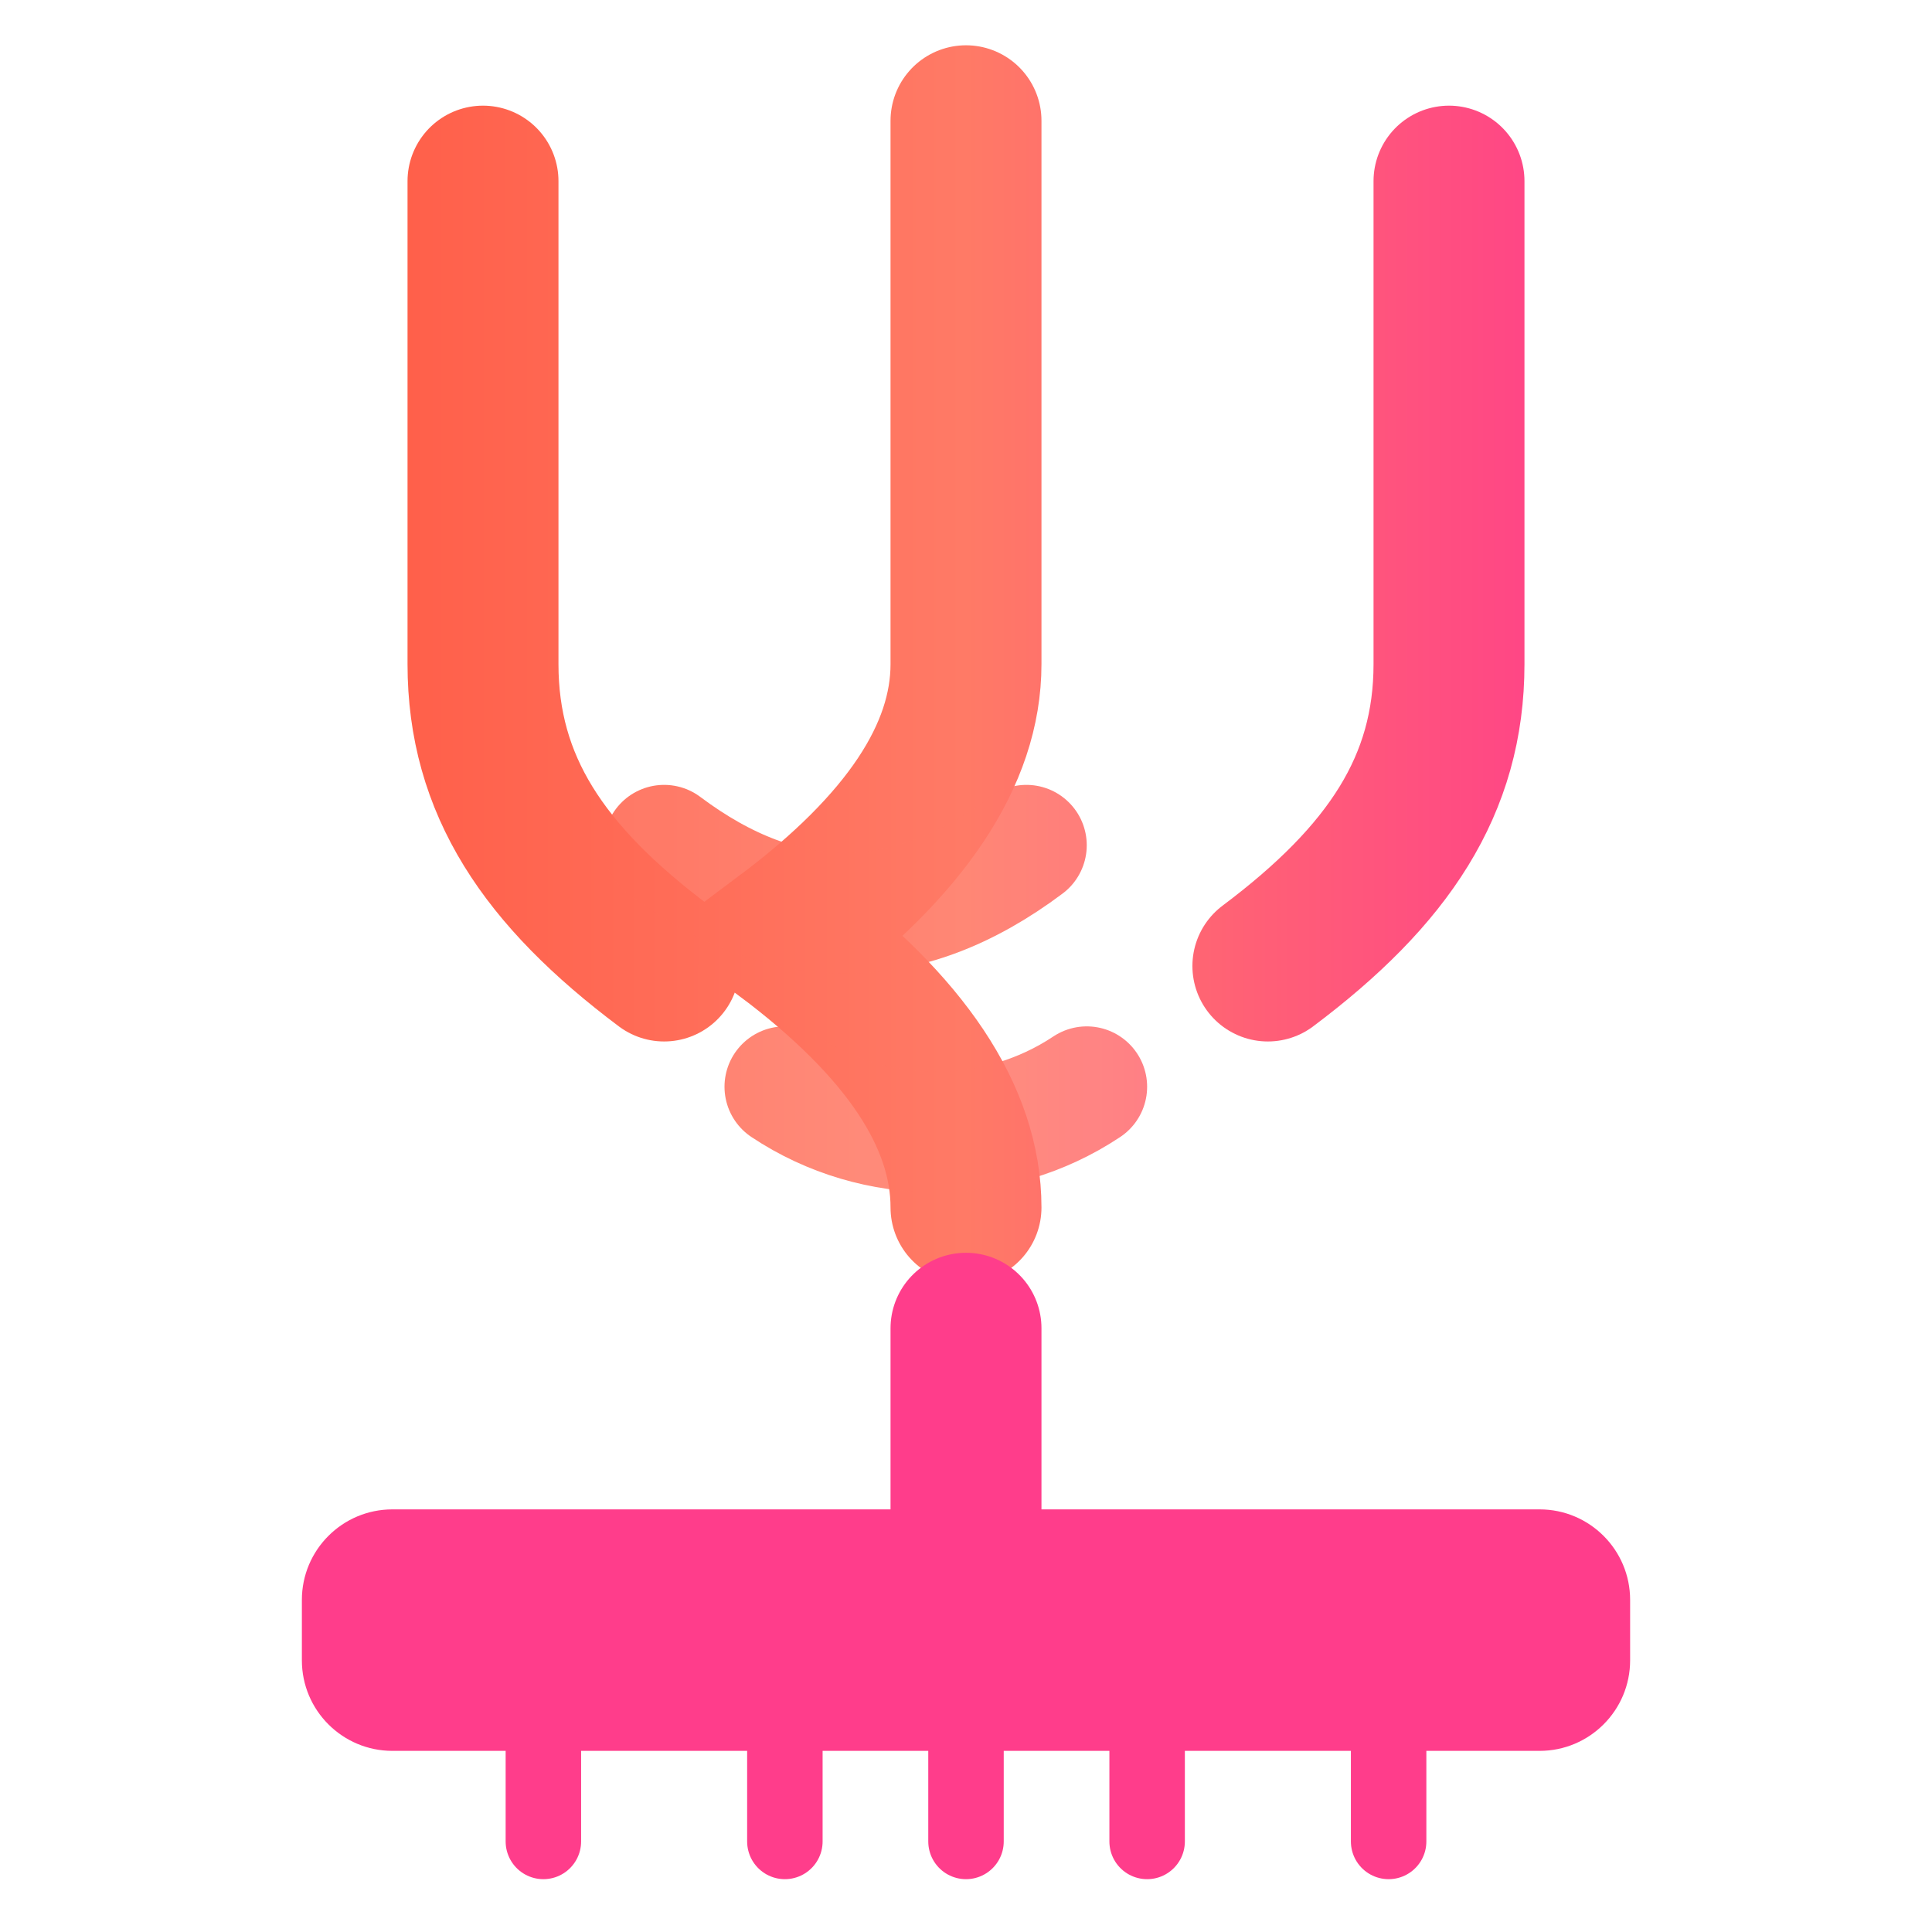
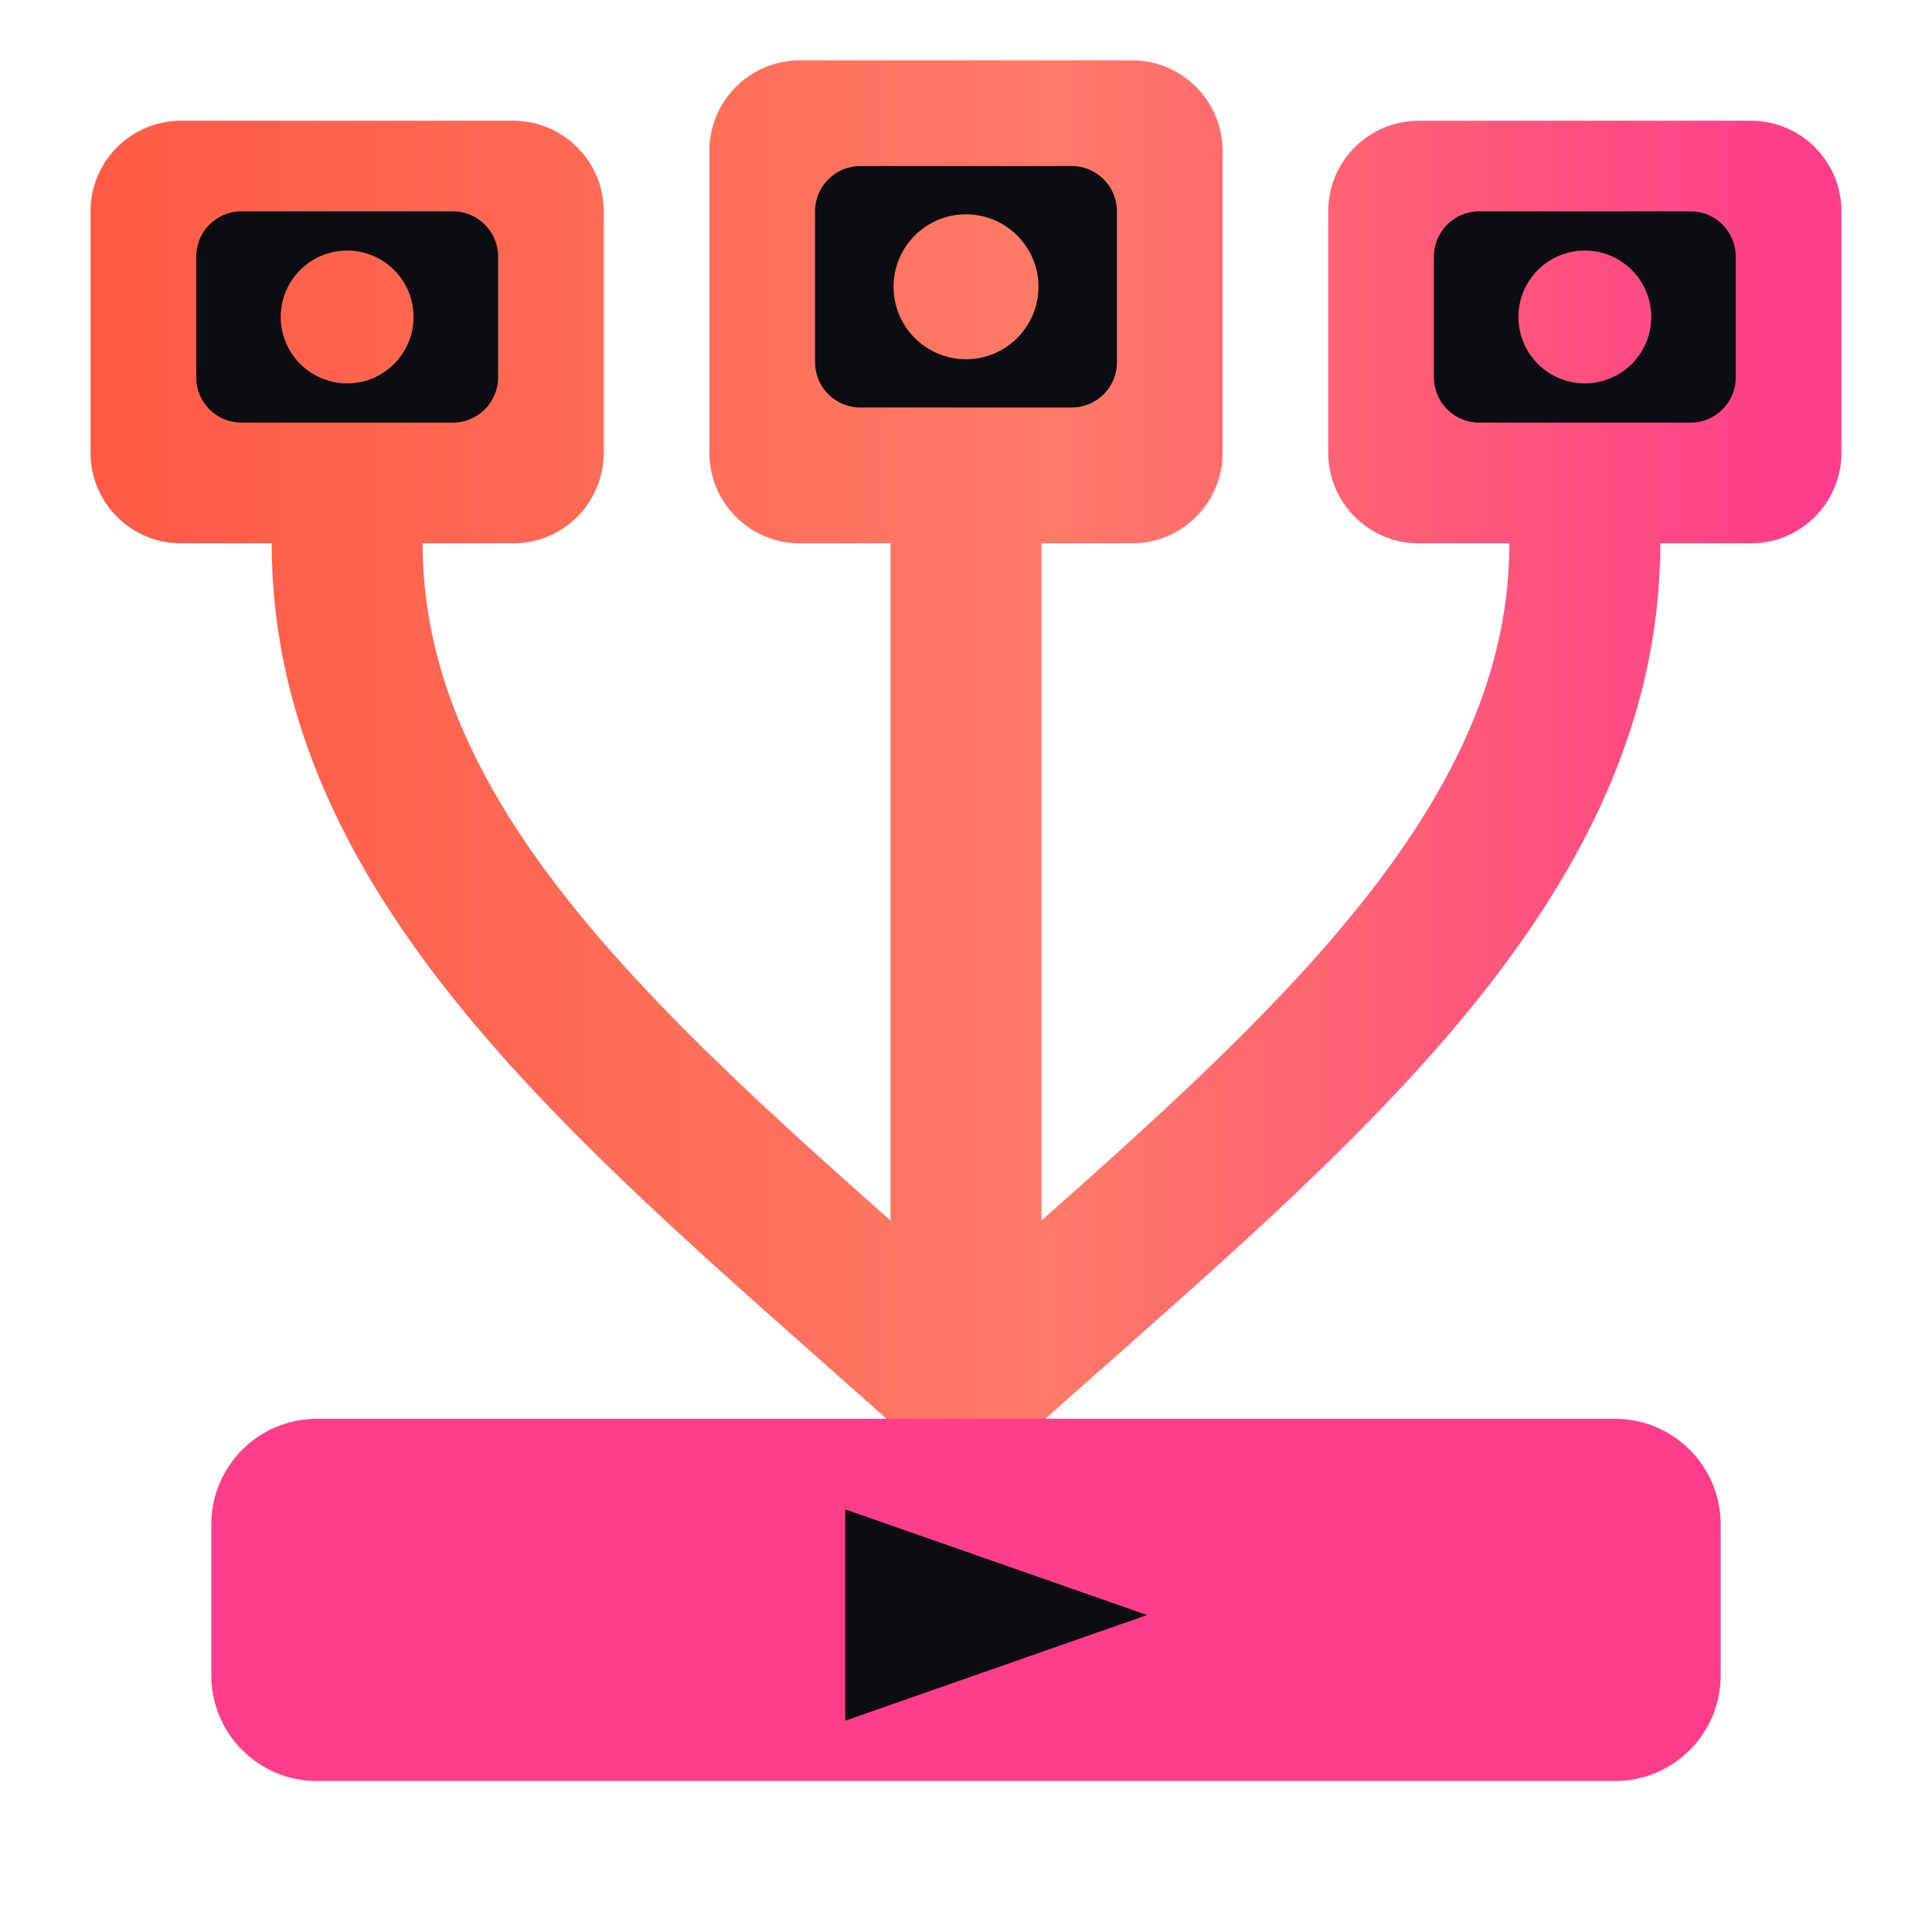
<svg xmlns="http://www.w3.org/2000/svg" viewBox="0 0 64 64" fill="none" role="img" aria-label="Shotloom mark">
  <defs>
-     <linearGradient id="slMark" x1="10" y1="4" x2="54" y2="4" gradientUnits="userSpaceOnUse">
+     <linearGradient id="slMark" x1="4" y1="8" x2="60" y2="8" gradientUnits="userSpaceOnUse">
      <stop offset="0%" stop-color="#ff5b45" />
-       <stop offset="50%" stop-color="#ff7a66" />
+       <stop offset="55%" stop-color="#ff7a66" />
      <stop offset="100%" stop-color="#ff3d8b" />
    </linearGradient>
  </defs>
-   <path d="M16 6v16c0 4 2 7 6 10" stroke="url(#slMark)" stroke-width="5" stroke-linecap="round" fill="none" />
-   <path d="M32 4v18c0 3-2 6-6 9c4 3 6 6 6 9" stroke="url(#slMark)" stroke-width="5" stroke-linecap="round" fill="none" />
-   <path d="M48 6v16c0 4-2 7-6 10" stroke="url(#slMark)" stroke-width="5" stroke-linecap="round" fill="none" />
-   <path d="M22 28c4 3 8 3 12 0" stroke="url(#slMark)" stroke-width="4" stroke-linecap="round" fill="none" opacity="0.9" />
-   <path d="M26 36c3 2 7 2 10 0" stroke="url(#slMark)" stroke-width="4" stroke-linecap="round" fill="none" opacity="0.85" />
-   <path d="M32 44v6" stroke="#ff3d8b" stroke-width="5" stroke-linecap="round" />
-   <rect x="10" y="50" width="44" height="8" rx="3" fill="#ff3d8b" />
-   <path d="M18 58v3M26 58v3M32 58v3M38 58v3M46 58v3" stroke="#ff3d8b" stroke-width="2.5" stroke-linecap="round" />
+   <rect x="3" y="4" width="17" height="14" rx="3" fill="url(#slMark)" />
+   <rect x="6.5" y="7" width="10" height="7" rx="1.5" fill="#0b0d12" />
+   <circle cx="11.5" cy="10.5" r="2.2" fill="url(#slMark)" />
+   <rect x="23.5" y="2" width="17" height="16" rx="3" fill="url(#slMark)" />
+   <rect x="27" y="5.5" width="10" height="8" rx="1.5" fill="#0b0d12" />
+   <circle cx="32" cy="9.5" r="2.4" fill="url(#slMark)" />
+   <rect x="44" y="4" width="17" height="14" rx="3" fill="url(#slMark)" />
+   <rect x="47.5" y="7" width="10" height="7" rx="1.5" fill="#0b0d12" />
+   <circle cx="52.5" cy="10.5" r="2.2" fill="url(#slMark)" />
+   <path d="M11.5 18C11.5 29 22 37 32 46" stroke="url(#slMark)" stroke-width="5" stroke-linecap="round" fill="none" />
+   <path d="M32 18V46" stroke="url(#slMark)" stroke-width="5" stroke-linecap="round" fill="none" />
+   <path d="M52.5 18C52.5 29 42 37 32 46" stroke="url(#slMark)" stroke-width="5" stroke-linecap="round" fill="none" />
+   <rect x="7" y="47" width="50" height="12" rx="3.5" fill="#ff3d8b" />
+   <path fill="#0b0d12" d="M28 50l10 3.5-10 3.5z" />
</svg>
